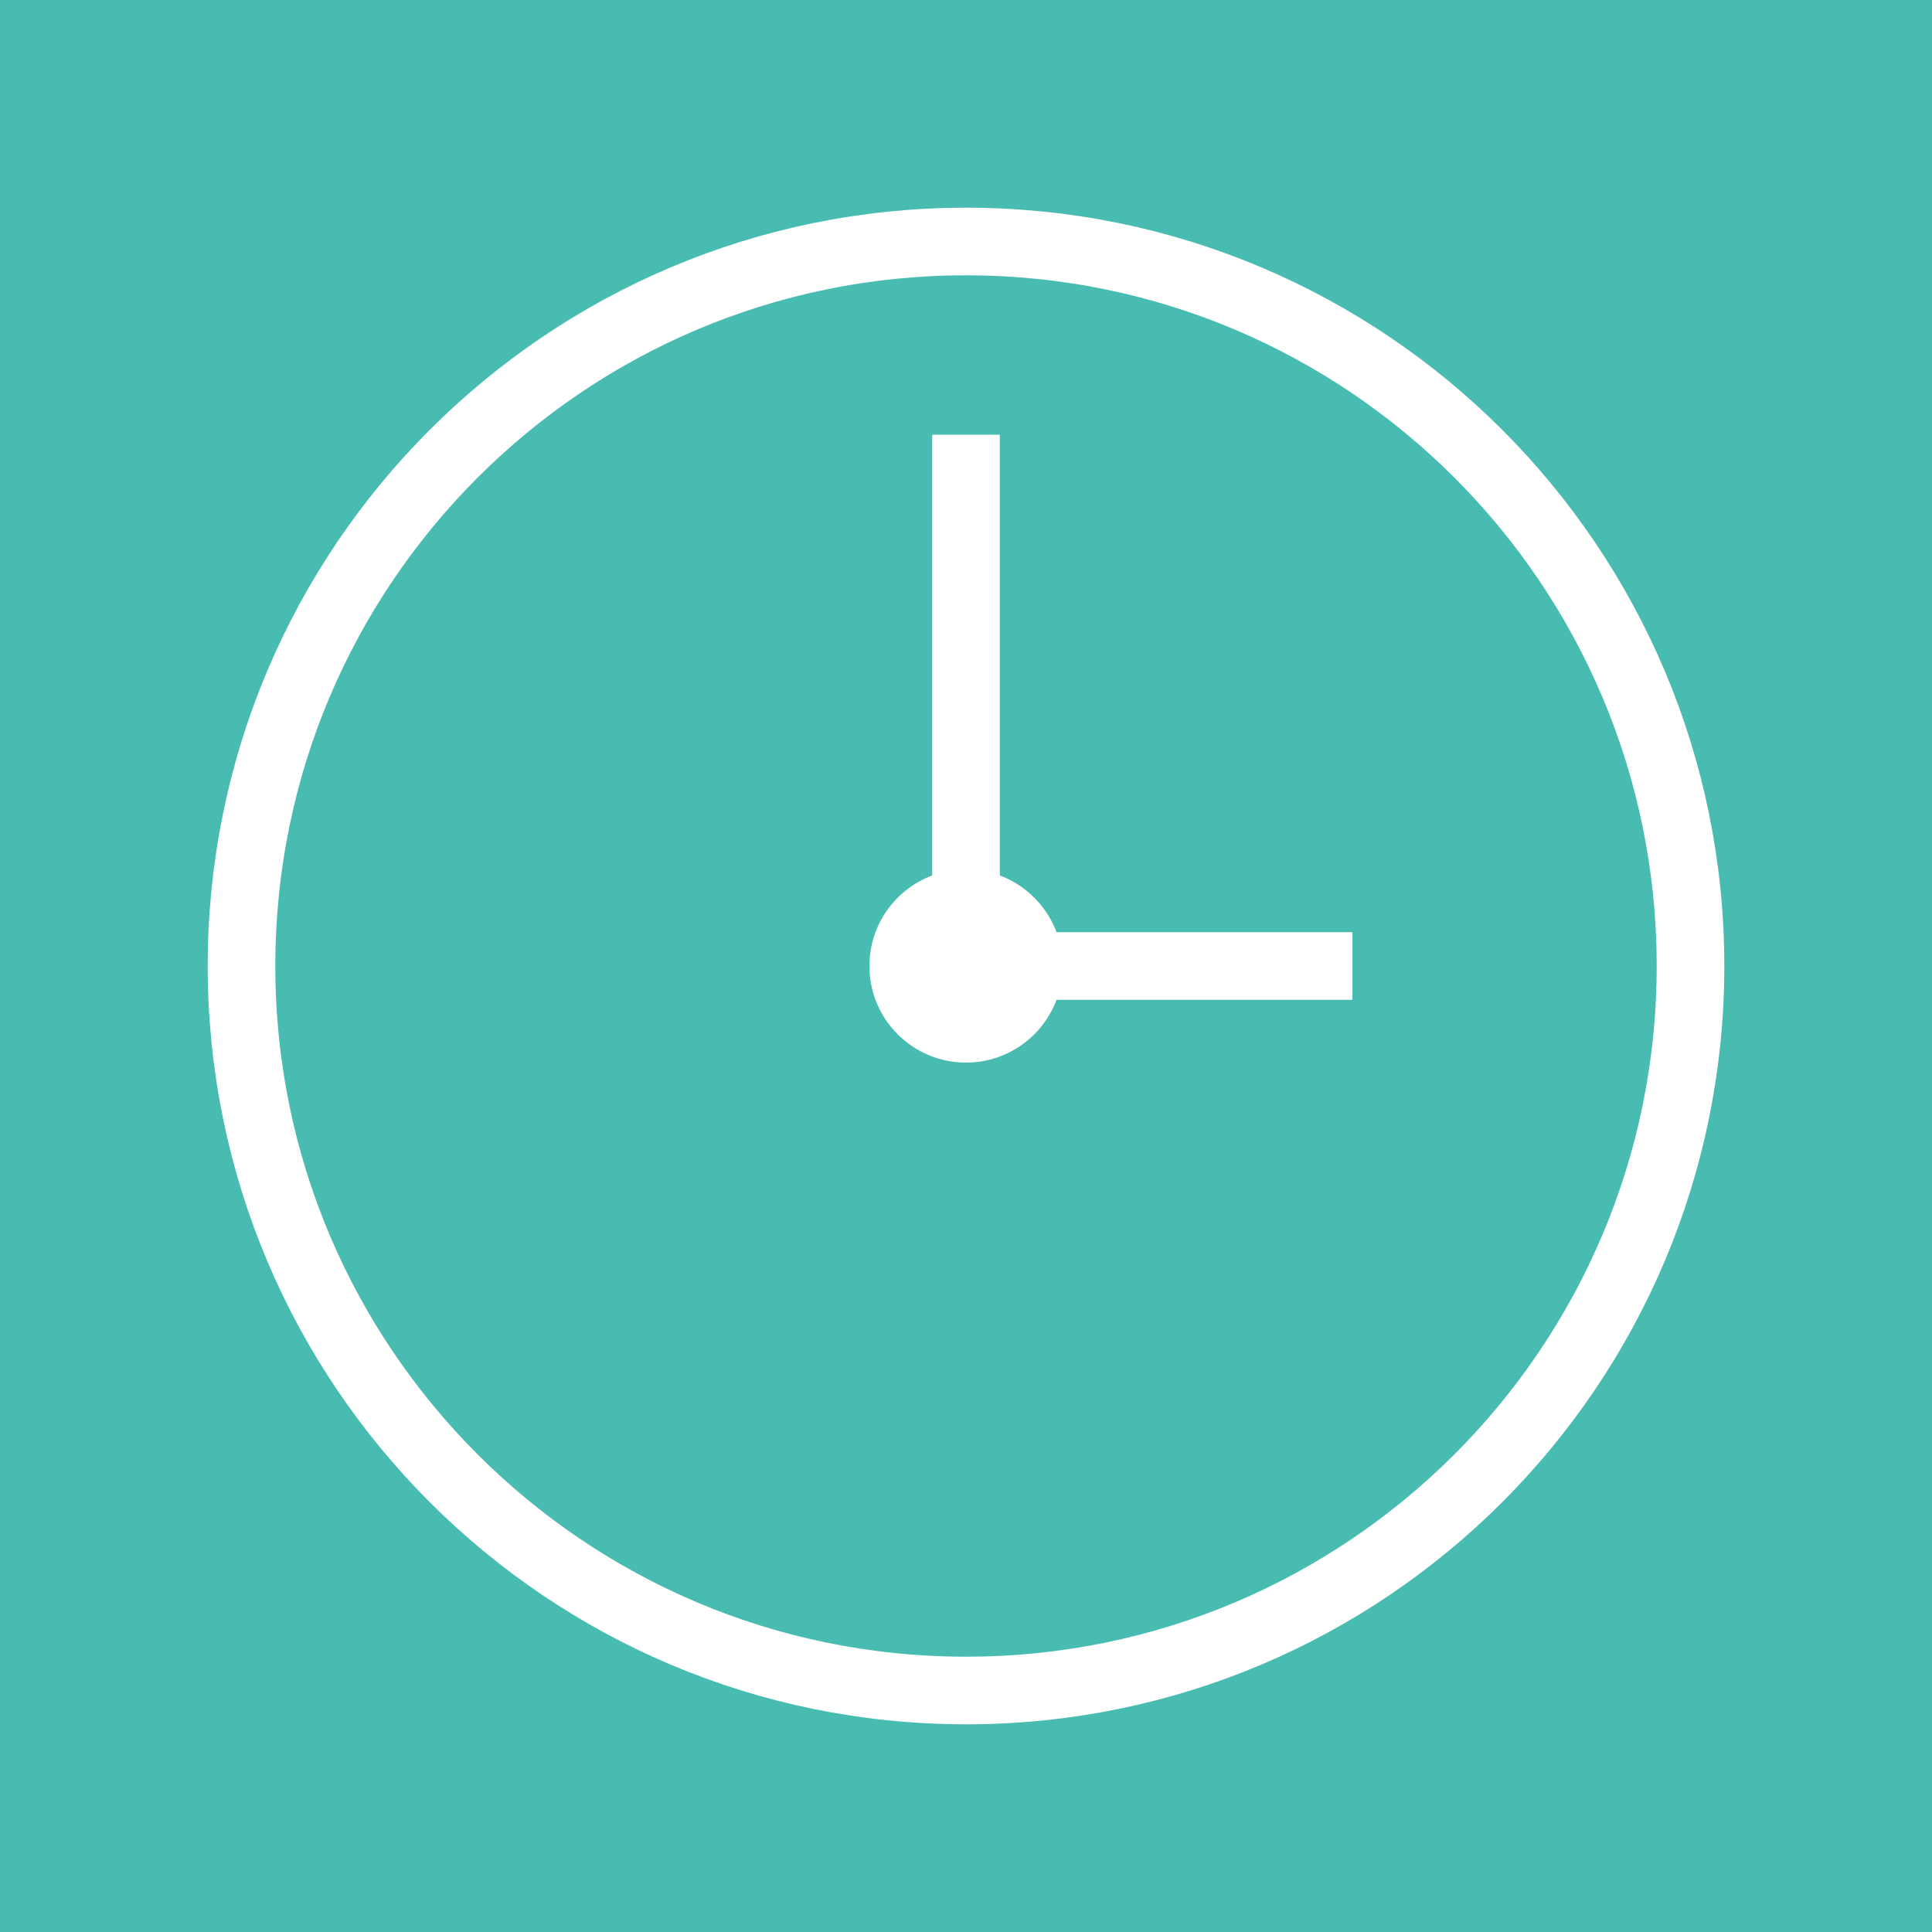
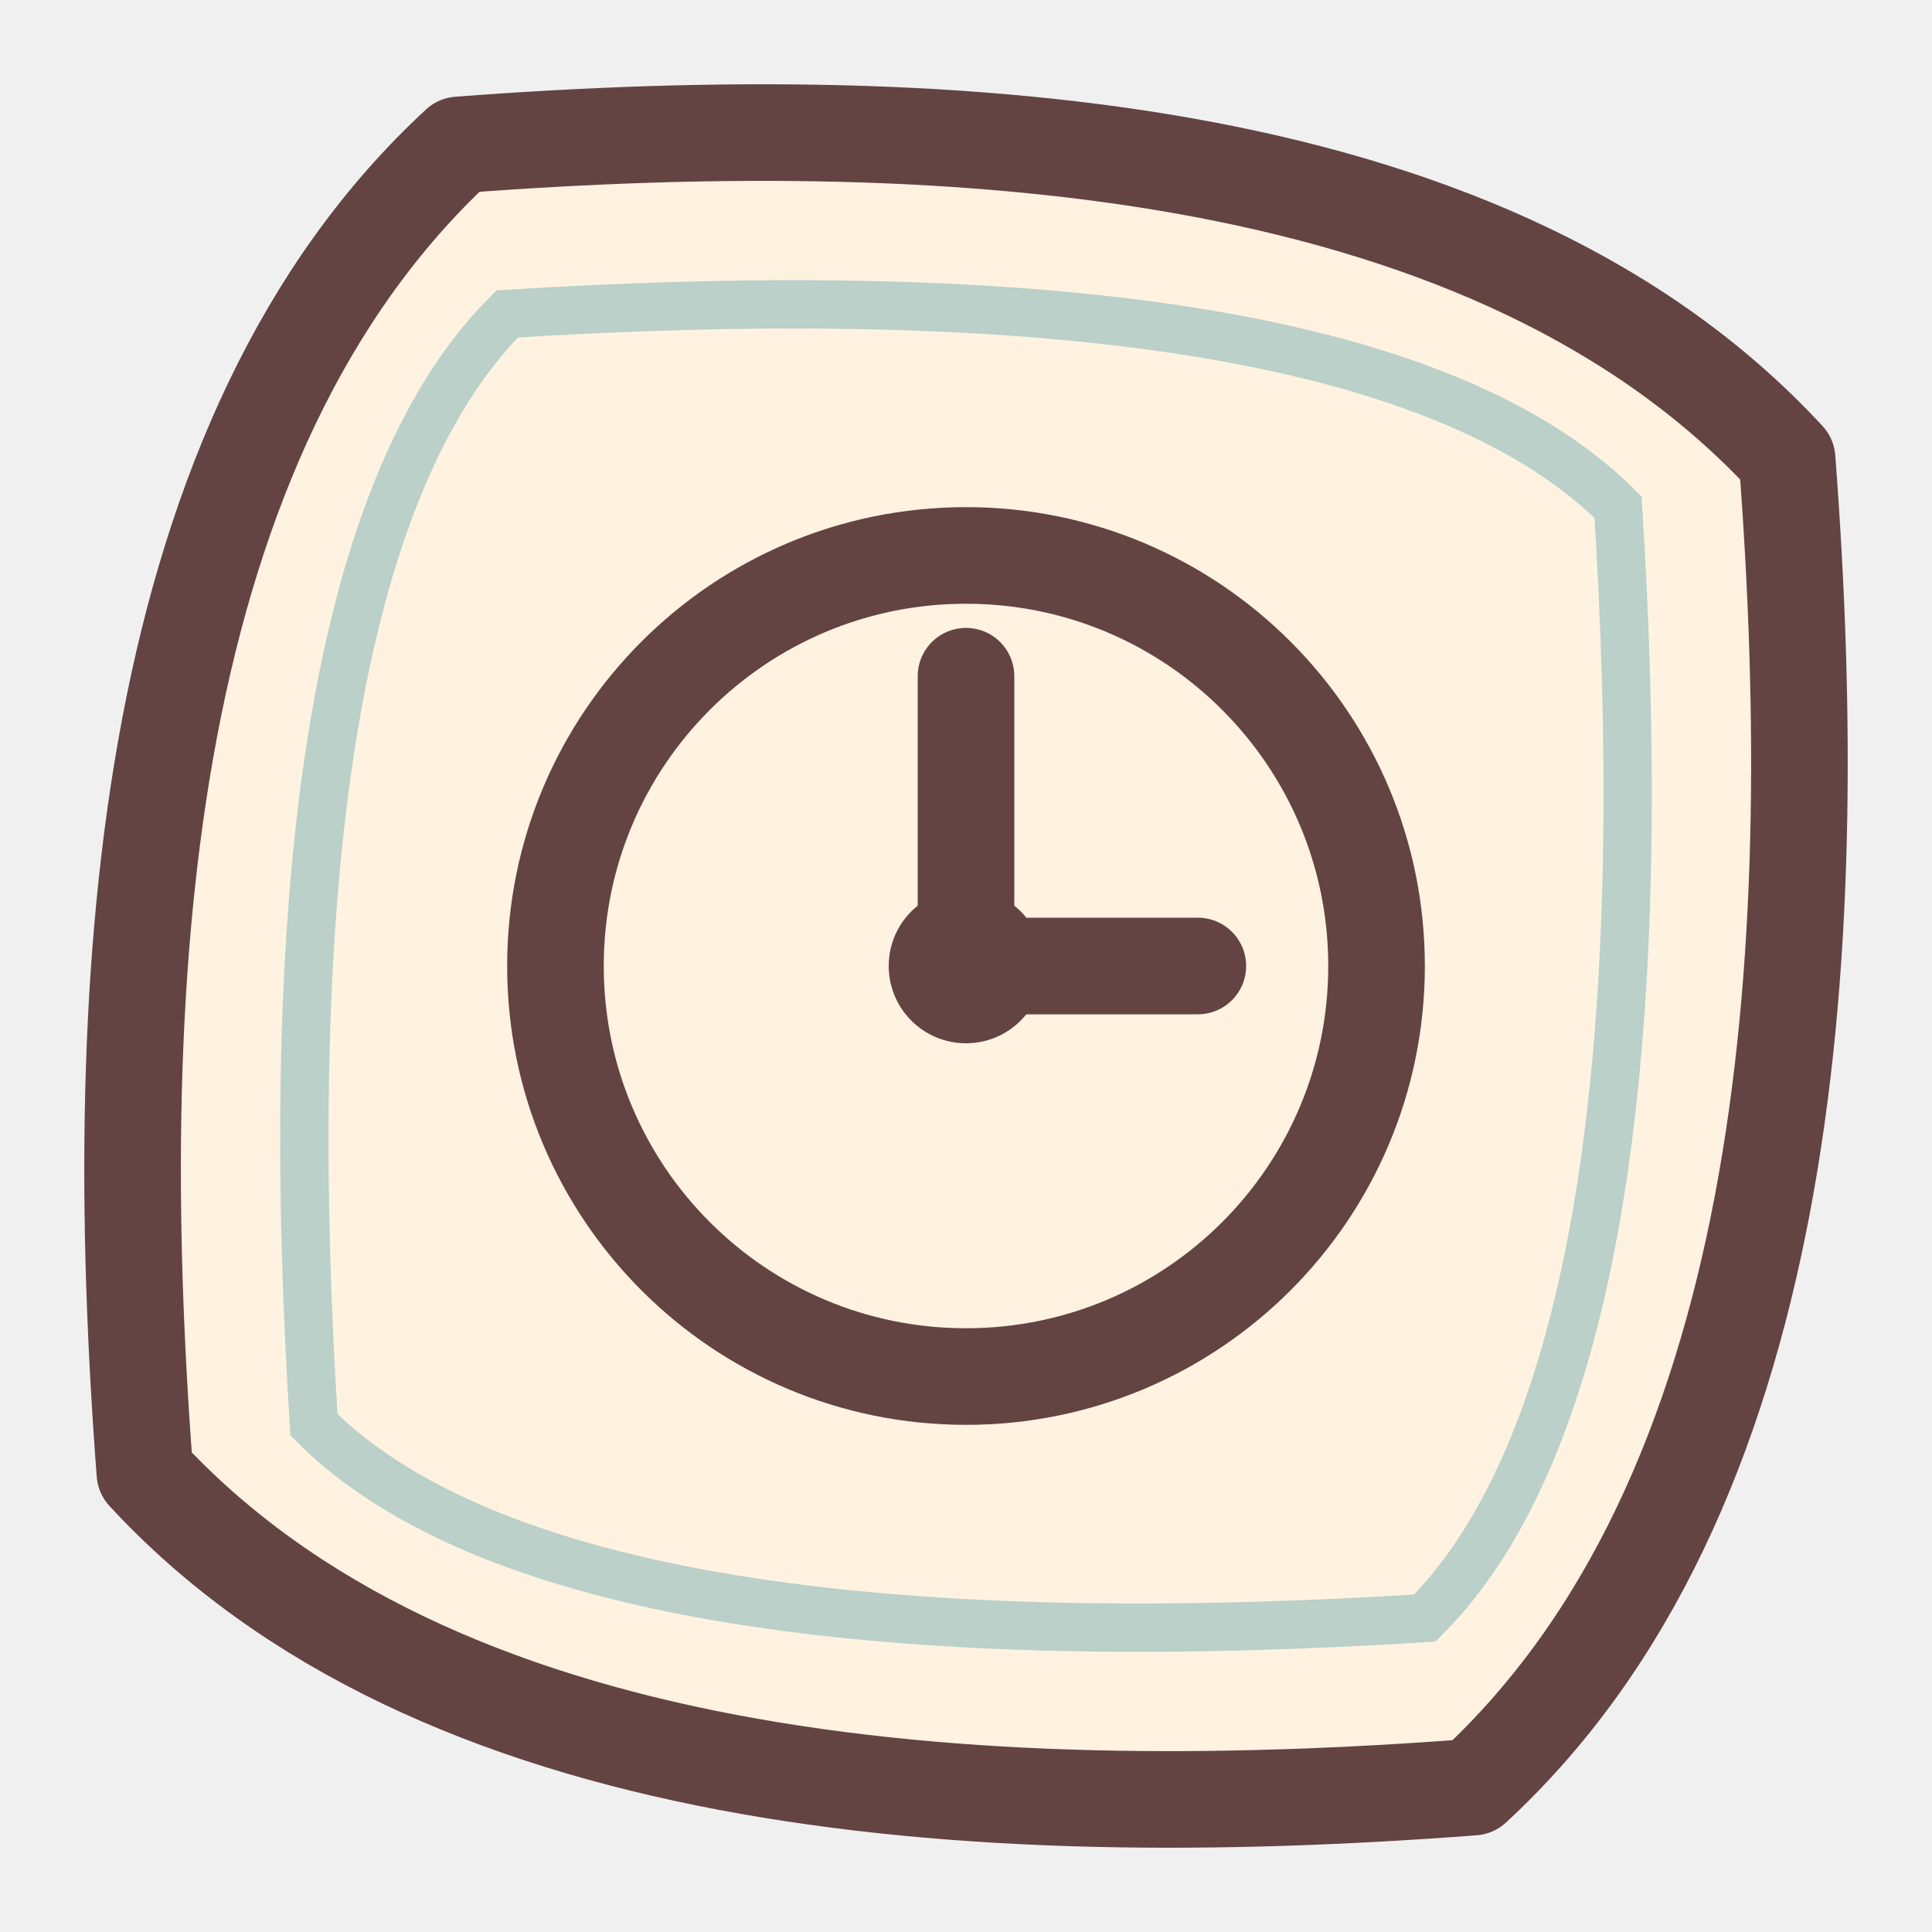
<svg xmlns="http://www.w3.org/2000/svg" viewBox="0 0 40 40">
-   <rect width="40" height="40" fill="#48bcb0" />
-   <circle cx="20" cy="20" r="15" fill="none" stroke="#ffffff" stroke-width="1.4" />
-   <line x1="20" y1="20" x2="20" y2="9" stroke="#ffffff" stroke-width="1.4" />
-   <line x1="20" y1="20" x2="28" y2="20" stroke="#ffffff" stroke-width="1.4" />
-   <circle cx="20" cy="20" r="2" fill="#ffffff" />
+   <path d="M9.5,3 C20,2.2 31,3 37,9.5 C37.8,20 37,31 30.5,37 C20,37.8 9,37 3,30.5 C2.2,20 3,9 9.5,3 Z" fill="#FFF2E1" stroke="#634442" stroke-width="2" stroke-linejoin="round" />
+   <path d="M10.5,6.5 C20,5.9 29.5,6.5 33.5,10.5 C34.1,20 33.5,29.5 29.5,33.5 C20,34.1 10.5,33.5 6.5,29.5 C5.9,20 6.5,10.5 10.5,6.5 Z" fill="none" stroke="#A9C8C2" stroke-width="1" opacity="0.8" />
+   <circle cx="20" cy="20" r="8.5" fill="none" stroke="#634442" stroke-width="2" />
+   <line x1="20" y1="20" x2="20" y2="14" stroke="#634442" stroke-width="2" stroke-linecap="round" />
+   <line x1="20" y1="20" x2="24.8" y2="20" stroke="#634442" stroke-width="2" stroke-linecap="round" />
+   <circle cx="20" cy="20" r="1.6" fill="#634442" />
</svg>
